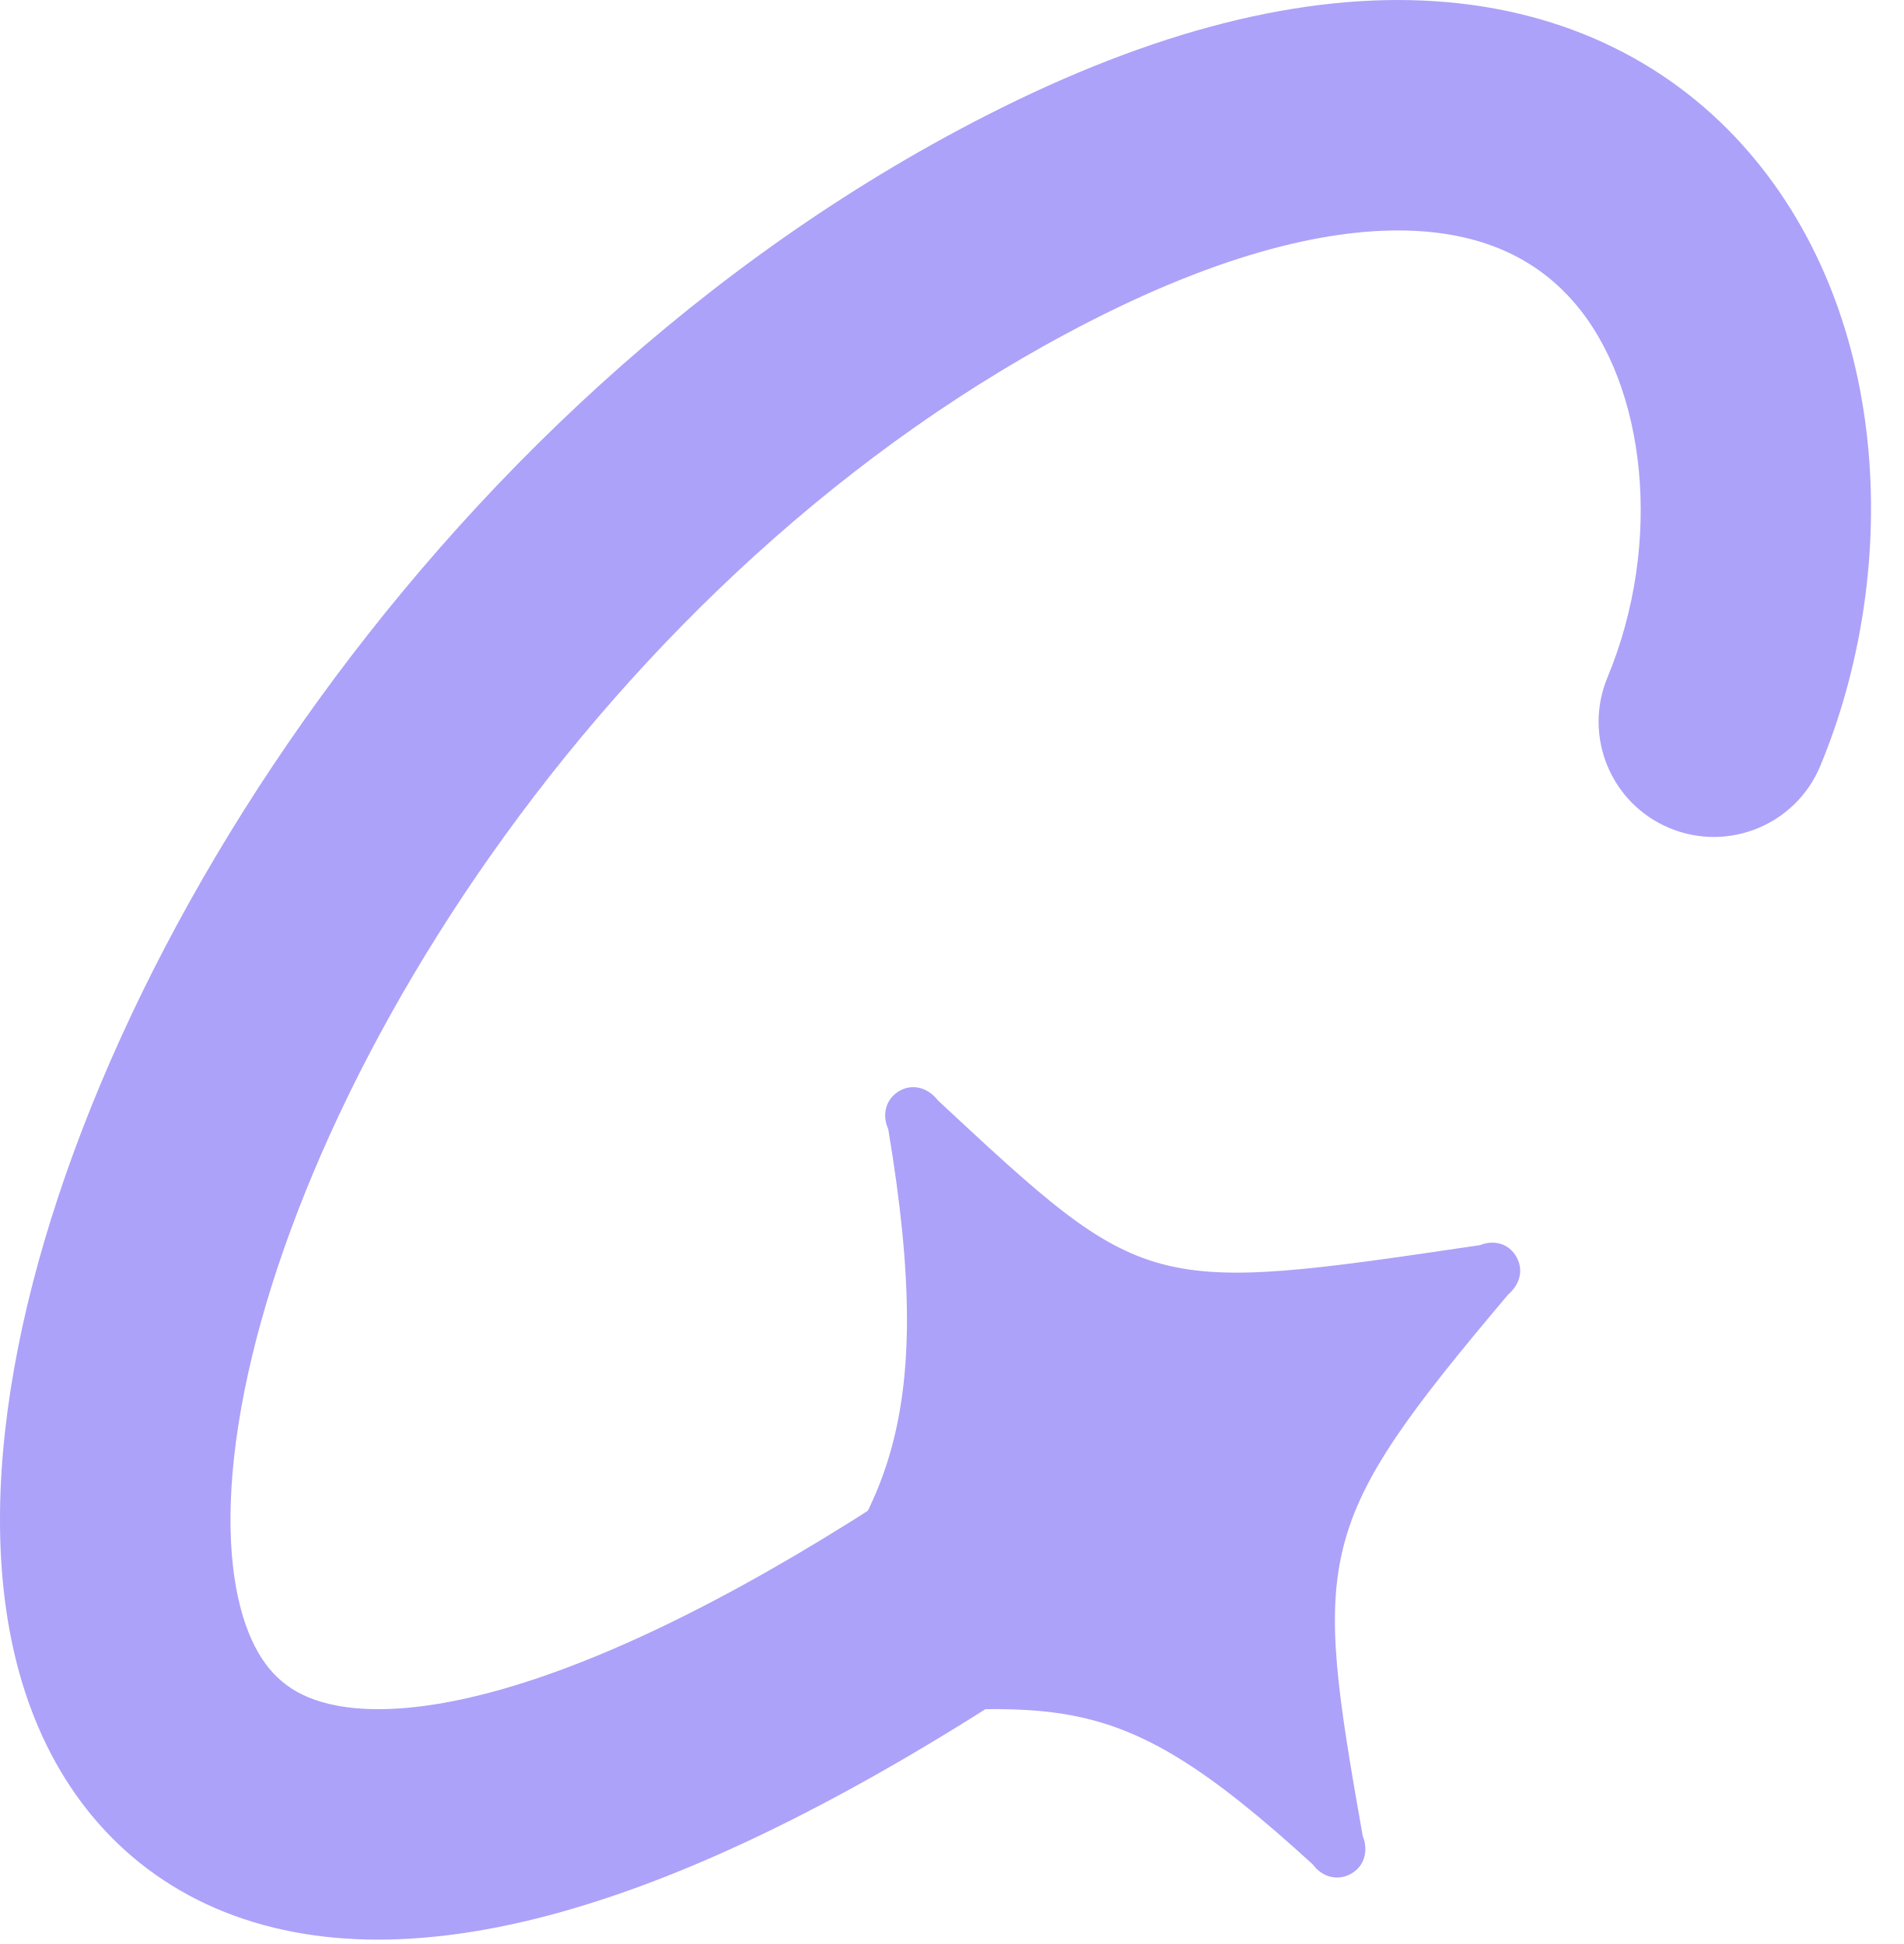
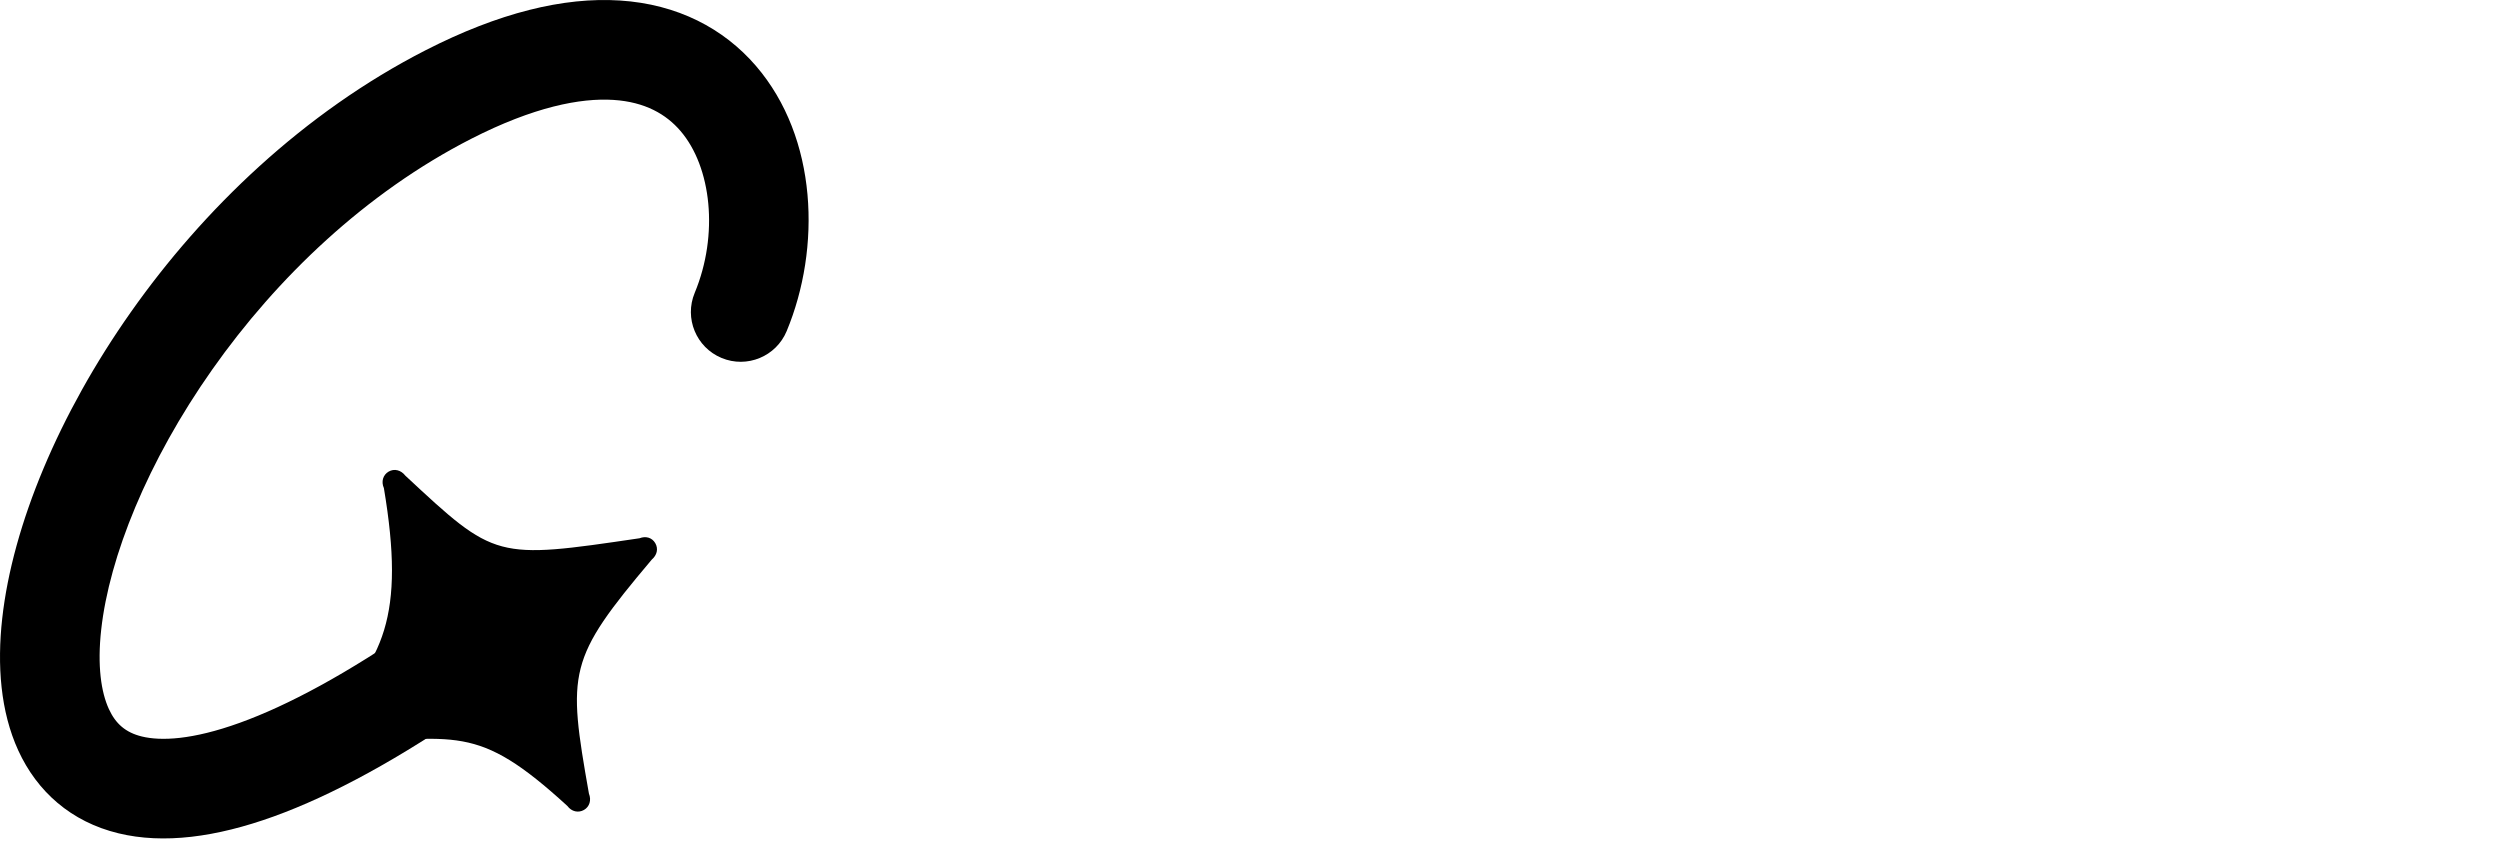
- <svg xmlns="http://www.w3.org/2000/svg" width="47" height="48" viewBox="0 0 47 48" fill="none">
-   <path d="M18.117 42.178C18.301 42.498 18.669 42.596 19.036 42.466C26.125 42.178 27.177 41.25 32.411 46.039C32.647 46.362 33.039 46.447 33.359 46.262C33.678 46.078 33.788 45.703 33.639 45.331C32.411 38.358 32.411 37.673 37.232 31.961C37.528 31.708 37.615 31.347 37.43 31.027C37.246 30.709 36.89 30.603 36.53 30.745C28.298 31.961 28.298 31.961 23.155 27.172C22.9 26.844 22.52 26.753 22.201 26.937C21.882 27.121 21.758 27.503 21.927 27.881C23.155 35.206 21.927 37.727 18.335 41.25C18.032 41.491 17.933 41.859 18.117 42.178Z" fill="#ACA2F9" />
-   <path fillRule="evenodd" clip-rule="evenodd" d="M43.178 3.764C46.72 7.878 46.903 14.178 44.935 18.912C44.332 20.363 42.667 21.05 41.216 20.447C39.765 19.844 39.078 18.179 39.681 16.728C41.064 13.401 40.639 9.535 38.866 7.476C38.049 6.527 36.851 5.823 35.042 5.707C33.161 5.586 30.492 6.1 26.912 7.93C20.894 11.006 15.823 15.857 12.128 21.101C8.411 26.376 6.24 31.827 5.781 35.958C5.551 38.029 5.777 39.535 6.217 40.497C6.604 41.342 7.176 41.843 8.109 42.069C9.181 42.33 10.968 42.272 13.701 41.285C16.404 40.309 19.812 38.503 23.991 35.59C25.28 34.692 27.053 35.009 27.952 36.298C28.85 37.587 28.533 39.36 27.244 40.258C22.817 43.344 18.958 45.436 15.633 46.637C12.339 47.826 9.338 48.224 6.765 47.598C4.052 46.939 2.119 45.212 1.044 42.867C0.023 40.639 -0.17 37.993 0.126 35.33C0.719 29.992 3.376 23.643 7.477 17.824C11.599 11.974 17.334 6.436 24.323 2.864C28.48 0.739 32.185 -0.179 35.407 0.029C38.703 0.241 41.338 1.626 43.178 3.764Z" fill="#ACA2F9" />
+ <svg xmlns="http://www.w3.org/2000/svg" width="119" height="40" viewBox="0 0 119 40" fill="none">
+   <path d="M15.097 35.148C15.251 35.415 15.558 35.497 15.864 35.388C21.771 35.148 22.648 34.375 27.009 38.366C27.205 38.635 27.533 38.706 27.799 38.552C28.065 38.398 28.157 38.086 28.033 37.775C27.009 31.965 27.009 31.394 31.027 26.634C31.273 26.423 31.346 26.123 31.192 25.856C31.038 25.59 30.742 25.503 30.442 25.621C23.581 26.634 23.581 26.634 19.296 22.643C19.084 22.37 18.767 22.294 18.501 22.447C18.235 22.601 18.132 22.919 18.273 23.234C19.296 29.338 18.273 31.439 15.279 34.375C15.026 34.576 14.944 34.883 15.097 35.148Z" fill="url(#paint0_linear_486_721)" />
+   <path fillRule="evenodd" clipRule="evenodd" d="M35.982 3.136C38.934 6.565 39.086 11.815 37.446 15.76C36.943 16.969 35.556 17.542 34.347 17.039C33.138 16.537 32.565 15.149 33.068 13.94C34.22 11.168 33.866 7.946 32.388 6.23C31.708 5.439 30.709 4.853 29.202 4.756C27.634 4.655 25.41 5.084 22.427 6.608C17.412 9.172 13.186 13.214 10.107 17.584C7.009 21.98 5.2 26.523 4.818 29.965C4.626 31.691 4.814 32.946 5.181 33.747C5.504 34.452 5.98 34.869 6.757 35.058C7.651 35.275 9.14 35.227 11.417 34.404C13.67 33.591 16.51 32.086 19.992 29.659C21.067 28.91 22.544 29.174 23.293 30.248C24.042 31.322 23.778 32.8 22.704 33.549C19.014 36.12 15.798 37.863 13.028 38.864C10.283 39.855 7.782 40.186 5.637 39.665C3.377 39.116 1.766 37.676 0.87 35.723C0.02 33.866 -0.141 31.661 0.105 29.442C0.599 24.993 2.813 19.703 6.231 14.853C9.666 9.978 14.445 5.363 20.269 2.386C23.733 0.616 26.821 -0.149 29.506 0.024C32.252 0.2 34.448 1.355 35.982 3.136Z" fill="url(#paint1_linear_486_721)" />
+   <path d="M47.746 19.944V19.816L54.018 16.744V19.144C54.754 18.152 56.226 16.744 58.498 16.744C60.834 16.744 62.21 17.864 62.882 19.784C63.458 18.472 64.866 16.744 67.522 16.744C70.466 16.744 71.778 18.6 72.674 22.664L73.858 28.008C74.53 31.112 75.426 32.36 76.226 33H69.73L67.362 21.896C66.914 19.816 66.562 18.28 65.154 18.28C64.098 18.28 63.458 19.176 63.01 20.232C63.234 21.032 63.33 21.992 63.33 23.016V26.536C63.33 29.992 63.874 32.328 64.77 33H58.338L58.53 23.432C58.594 19.656 58.05 18.28 56.226 18.28C55.33 18.28 54.53 18.856 54.018 19.656V27.4C54.018 30.6 54.786 32.392 55.522 33H49.026L49.218 24.744C49.282 21.544 48.258 20.296 47.746 19.944ZM75.996 13.8V13.672L82.268 10.6V27.4C82.268 30.6 83.036 32.392 83.772 33H77.276L77.468 18.6C77.5 15.4 76.508 14.152 75.996 13.8ZM84.278 13.8V13.672L90.549 10.6V19.208C90.773 18.76 92.278 16.744 95.445 16.744C98.645 16.744 101.973 18.888 101.973 24.616C101.973 30.824 98.037 33.256 95.317 33.256C92.662 33.256 91.029 31.624 90.549 31.24L85.558 33L85.749 18.6C85.781 15.4 84.79 14.152 84.278 13.8ZM90.549 20.04V30.472C91.094 31.048 92.022 32.008 93.621 32.008C95.734 32.008 96.918 29.608 96.885 25.096C96.822 20.136 95.51 17.896 93.462 17.896C92.085 17.896 90.805 19.368 90.549 20.04ZM101.212 17.128V17H108.22V17.128C108.124 17.192 107.964 17.512 107.964 18.12C107.964 18.664 108.092 19.368 108.508 20.424L111.708 28.296L113.692 24.296C114.332 22.984 114.588 21.8 114.588 20.584C114.588 18.856 114.076 17.672 113.628 17.128V17H118.332V17.128C117.66 17.96 116.636 19.272 114.748 23.08L111.708 29.192V33H108.476L103.804 21.672C102.492 18.504 101.66 17.384 101.212 17.128Z" className="fill-foreground" />
+   <defs>
+     <linearGradient id="paint0_linear_486_721" x1="38" y1="-2.58969e-06" x2="4" y2="35.5" gradientUnits="userSpaceOnUse">
+       <stop stopColor="#3C84F6" />
+       <stop offset="1" stopColor="#8263FD" />
+     </linearGradient>
+     <linearGradient id="paint1_linear_486_721" x1="38" y1="-2.58969e-06" x2="4" y2="35.5" gradientUnits="userSpaceOnUse">
+       <stop stopColor="#3C84F6" />
+       <stop offset="1" stopColor="#8263FD" />
+     </linearGradient>
+   </defs>
</svg>
